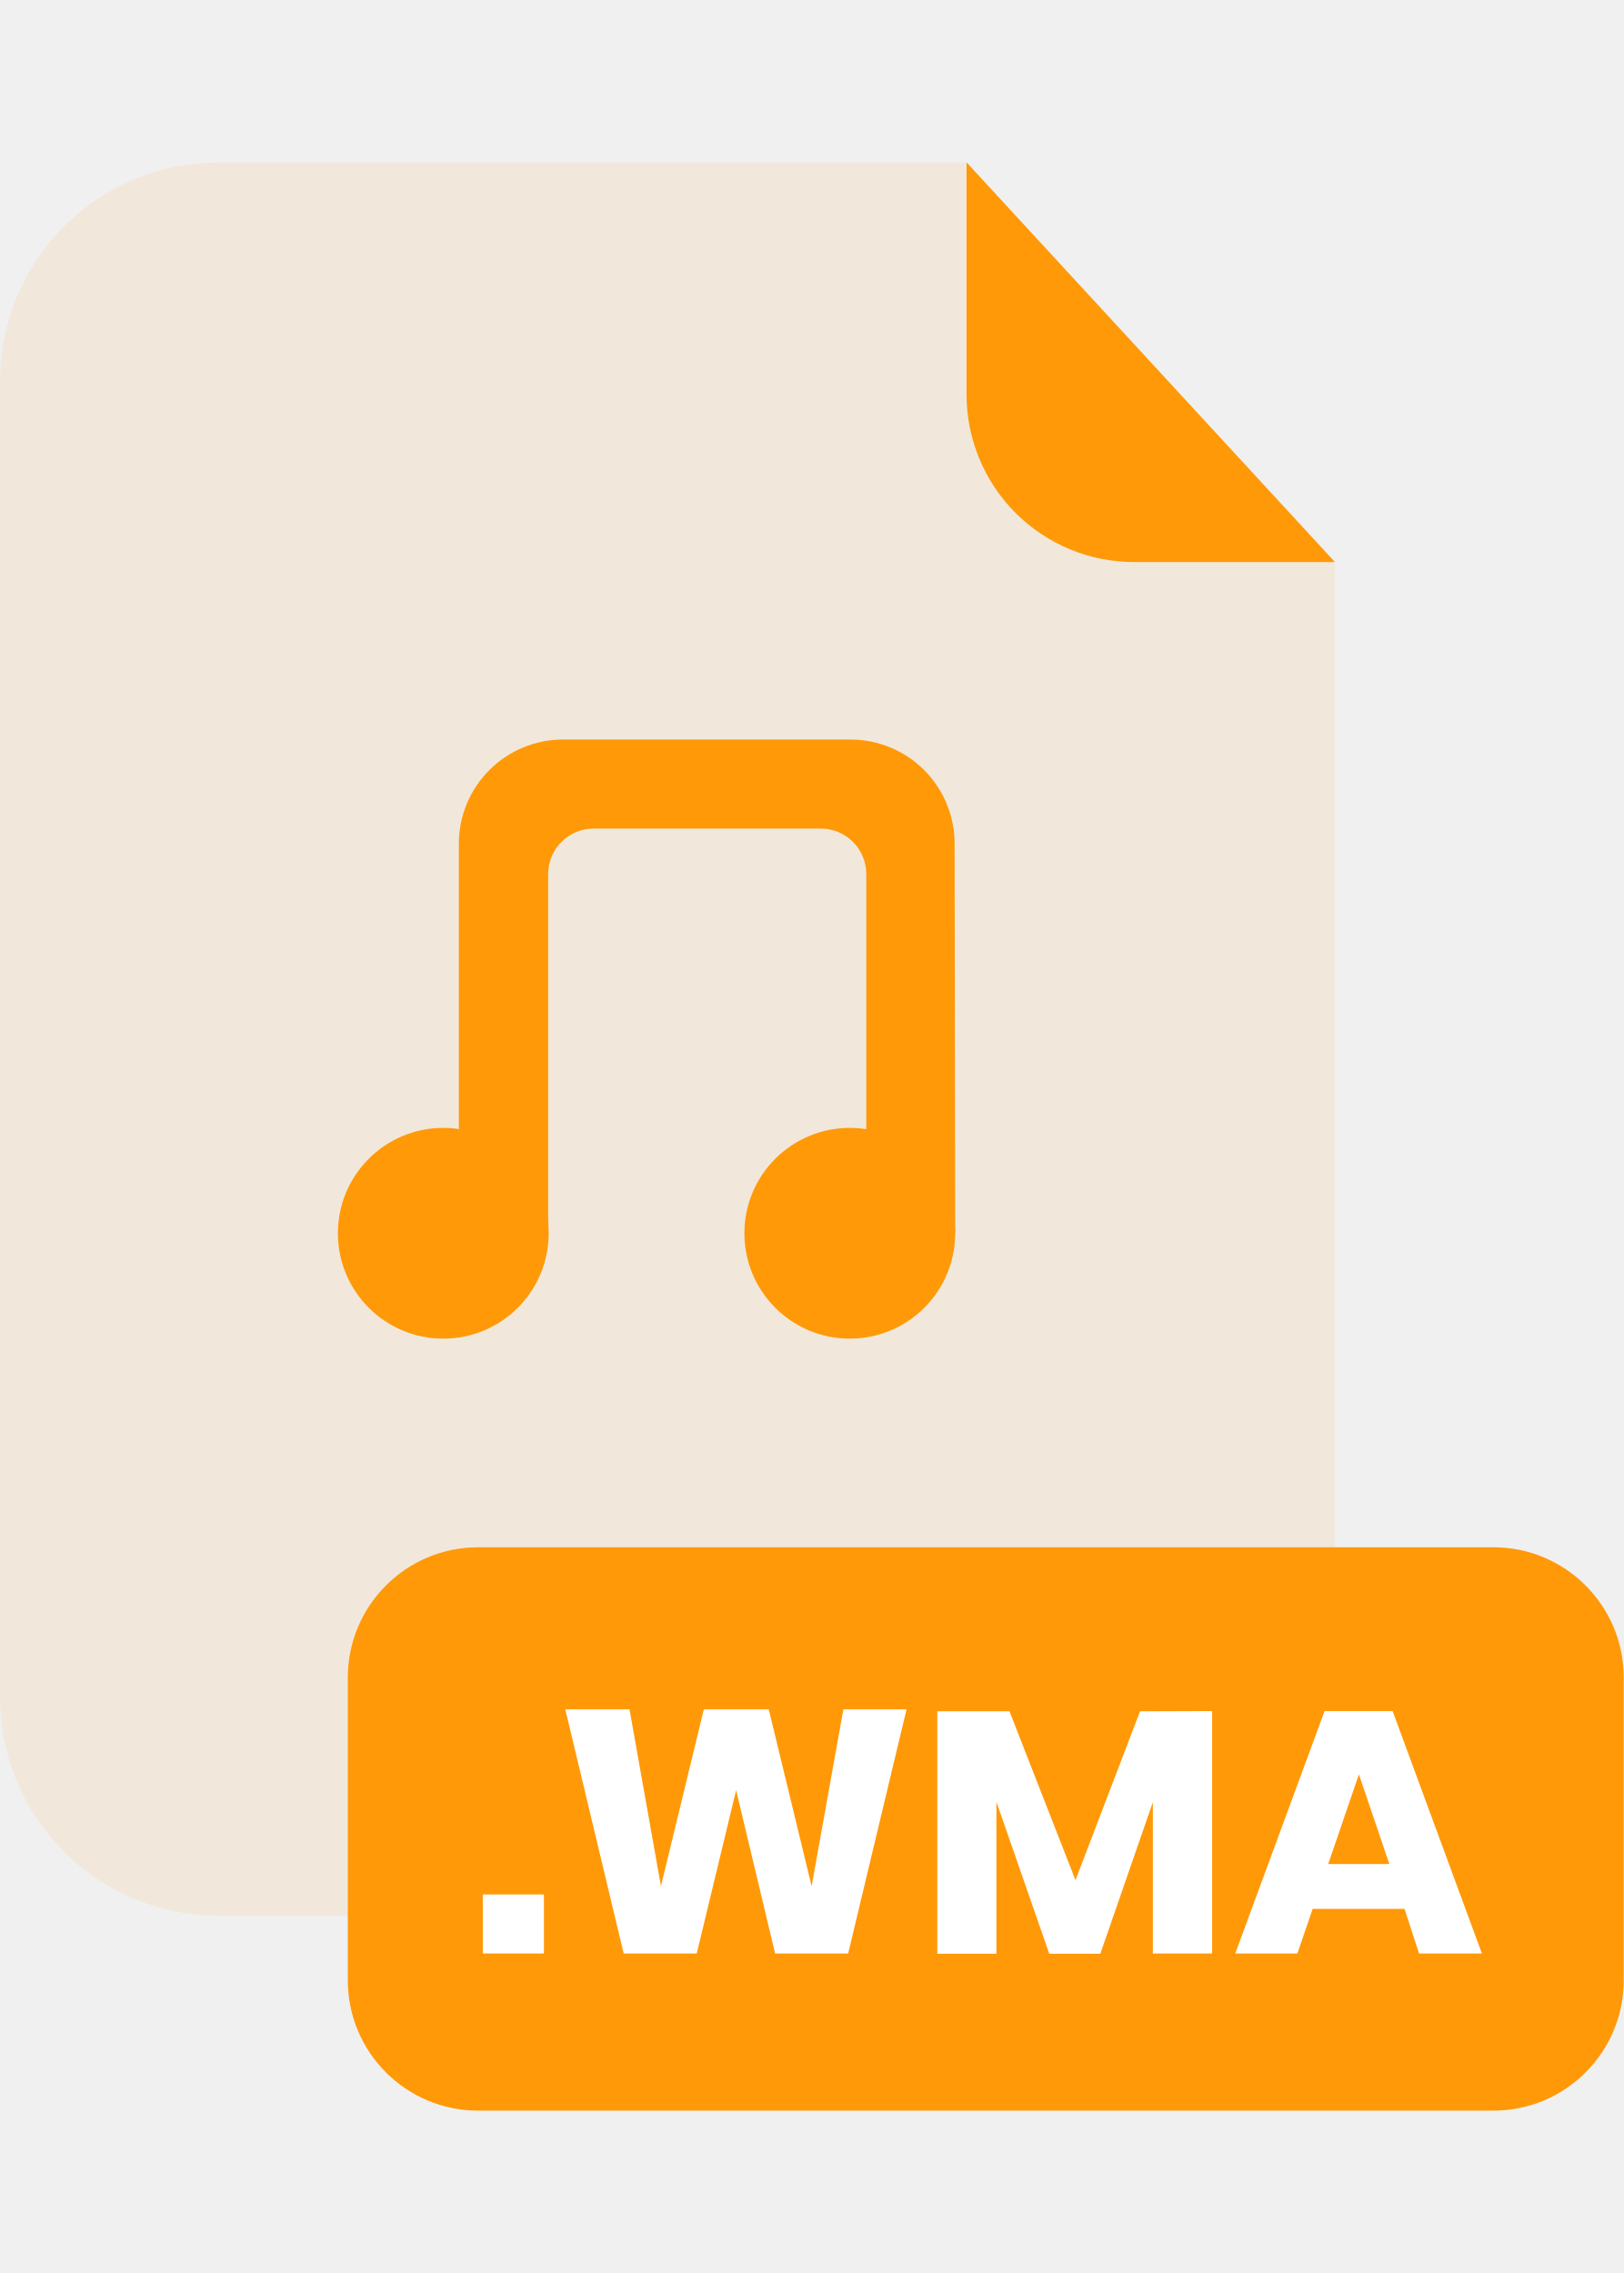
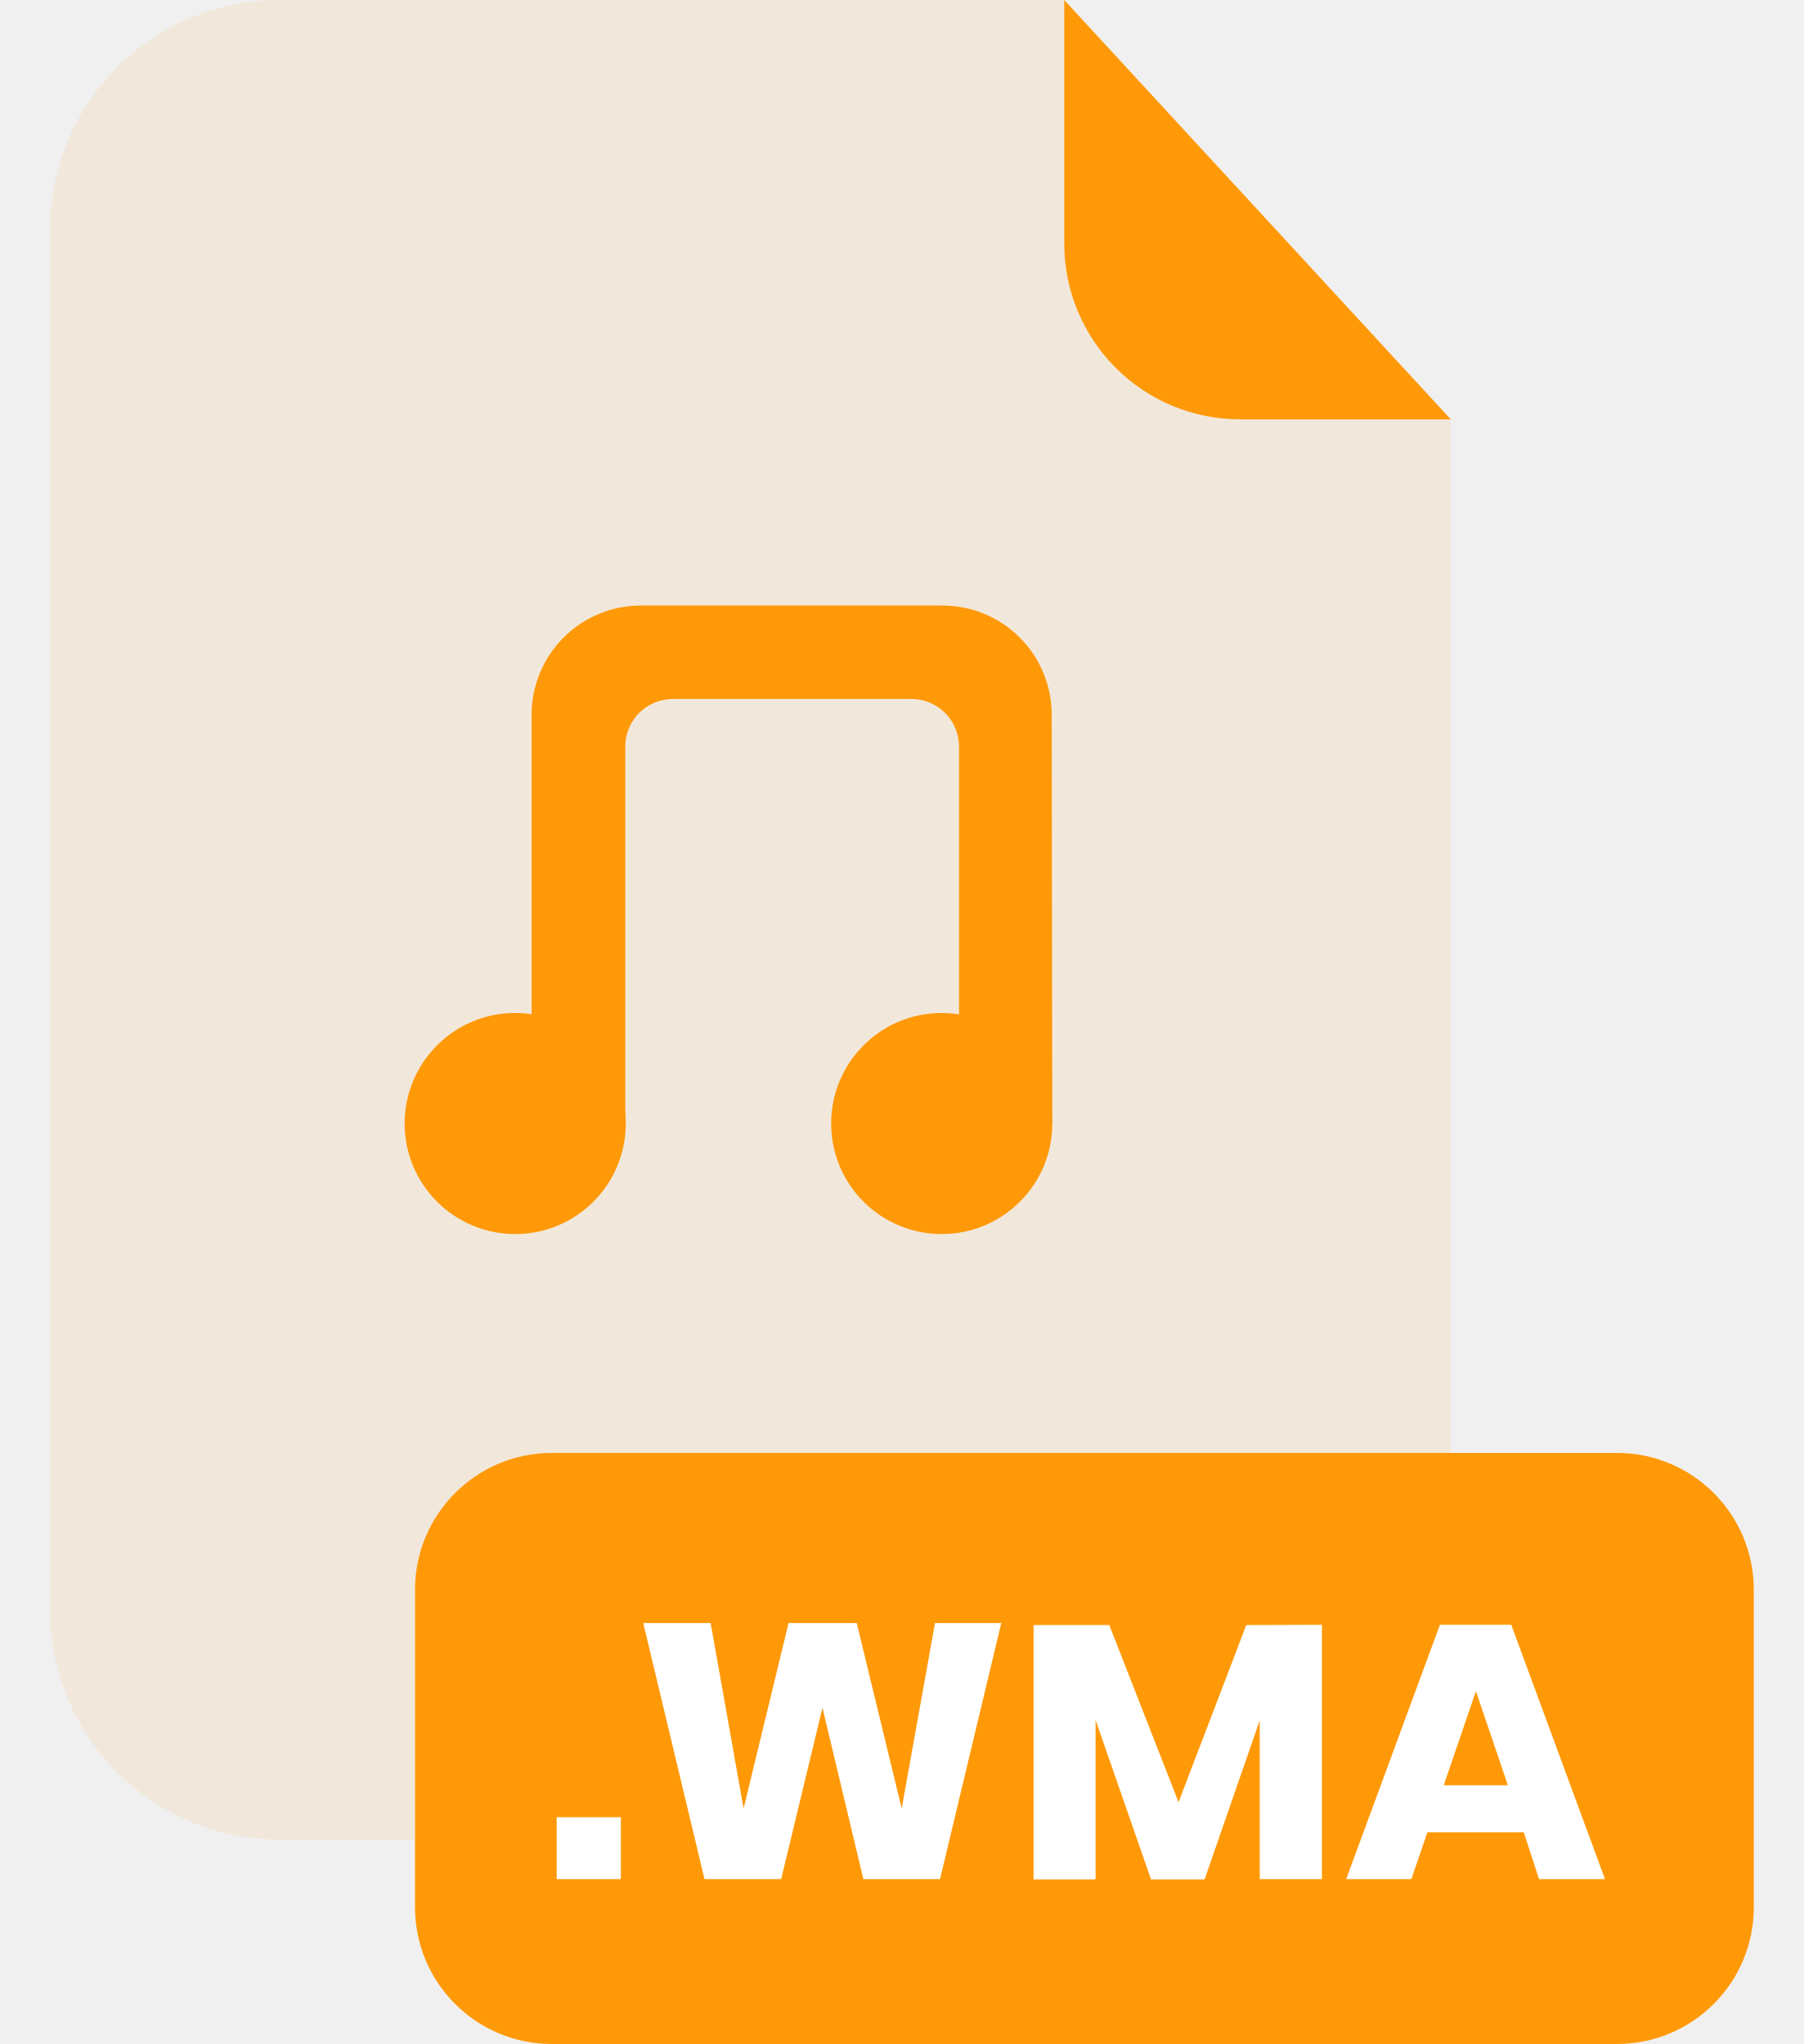
- <svg xmlns="http://www.w3.org/2000/svg" width="20" height="28" viewBox="0 0 200 240" fill="none">
+ <svg xmlns="http://www.w3.org/2000/svg" width="30" height="34" viewBox="0 0 200 240" fill="none">
  <g clip-path="url(#clip0_2_562)">
    <g opacity="0.3">
      <path opacity="0.3" d="M139.67 49.24C134.203 49.235 128.961 47.061 125.095 43.195C121.229 39.329 119.055 34.087 119.05 28.62V0H26.91C19.775 -4.92664e-07 12.932 2.834 7.885 7.878C2.839 12.923 0.003 19.765 0 26.9V189.12C0.008 196.252 2.847 203.089 7.892 208.129C12.938 213.169 19.778 216 26.91 216H137.51C141.045 216.001 144.545 215.306 147.811 213.954C151.077 212.603 154.045 210.621 156.545 208.122C159.045 205.623 161.028 202.656 162.381 199.39C163.734 196.125 164.43 192.625 164.43 189.09V49.24H139.67Z" fill="#FF9908" />
    </g>
    <path d="M164.43 49.24H139.67C134.203 49.235 128.961 47.061 125.095 43.195C121.229 39.329 119.055 34.087 119.05 28.62V0L164.43 49.24Z" fill="#FF9908" />
    <path d="M183.94 170.6H58.9C50.03 170.6 42.84 177.79 42.84 186.66V223.94C42.84 232.81 50.03 240 58.9 240H183.94C192.81 240 200 232.81 200 223.94V186.66C200 177.79 192.81 170.6 183.94 170.6Z" fill="#FF9908" />
    <path d="M67 213.37V220.64H59.47V213.37H67Z" fill="white" />
    <path d="M111.66 190.57L104.47 220.64H95.47L90.67 200.52L85.82 220.64H76.82L69.63 190.57H77.54L81.41 212.35L86.69 190.57H94.69L99.97 212.35L103.88 190.57H111.66Z" fill="white" />
    <path d="M149.3 190.78V220.64H142V202L135.53 220.67H129.24L122.73 201.96V220.67H115.45V190.81H124.34L132.47 211.61L140.42 190.81L149.3 190.78Z" fill="white" />
    <path d="M173 215.15H161.68L159.8 220.64H152.15L163.15 190.78H171.53L182.53 220.64H174.79L173 215.15ZM171.13 209.62L167.38 198.57L163.6 209.62H171.13Z" fill="white" />
    <path d="M117.65 131.92H106.7V87.66C106.7 86.177 106.111 84.756 105.063 83.707C104.014 82.659 102.593 82.07 101.11 82.07H73.11C71.627 82.07 70.206 82.659 69.157 83.707C68.109 84.756 67.52 86.177 67.52 87.66V131.92H56.52V83.92C56.523 80.519 57.876 77.258 60.281 74.854C62.687 72.45 65.949 71.1 69.35 71.1H104.76C108.16 71.1 111.421 72.451 113.825 74.855C116.229 77.259 117.58 80.52 117.58 83.92L117.65 131.92Z" fill="#FF9908" />
    <path d="M104.67 144.9C111.839 144.9 117.65 139.089 117.65 131.92C117.65 124.751 111.839 118.94 104.67 118.94C97.501 118.94 91.69 124.751 91.69 131.92C91.69 139.089 97.501 144.9 104.67 144.9Z" fill="#FF9908" />
    <path d="M54.6 144.9C61.769 144.9 67.58 139.089 67.58 131.92C67.58 124.751 61.769 118.94 54.6 118.94C47.431 118.94 41.62 124.751 41.62 131.92C41.62 139.089 47.431 144.9 54.6 144.9Z" fill="#FF9908" />
  </g>
  <defs>
    <clipPath id="clip0_2_562">
      <rect width="200" height="240" fill="white" />
    </clipPath>
  </defs>
</svg>
